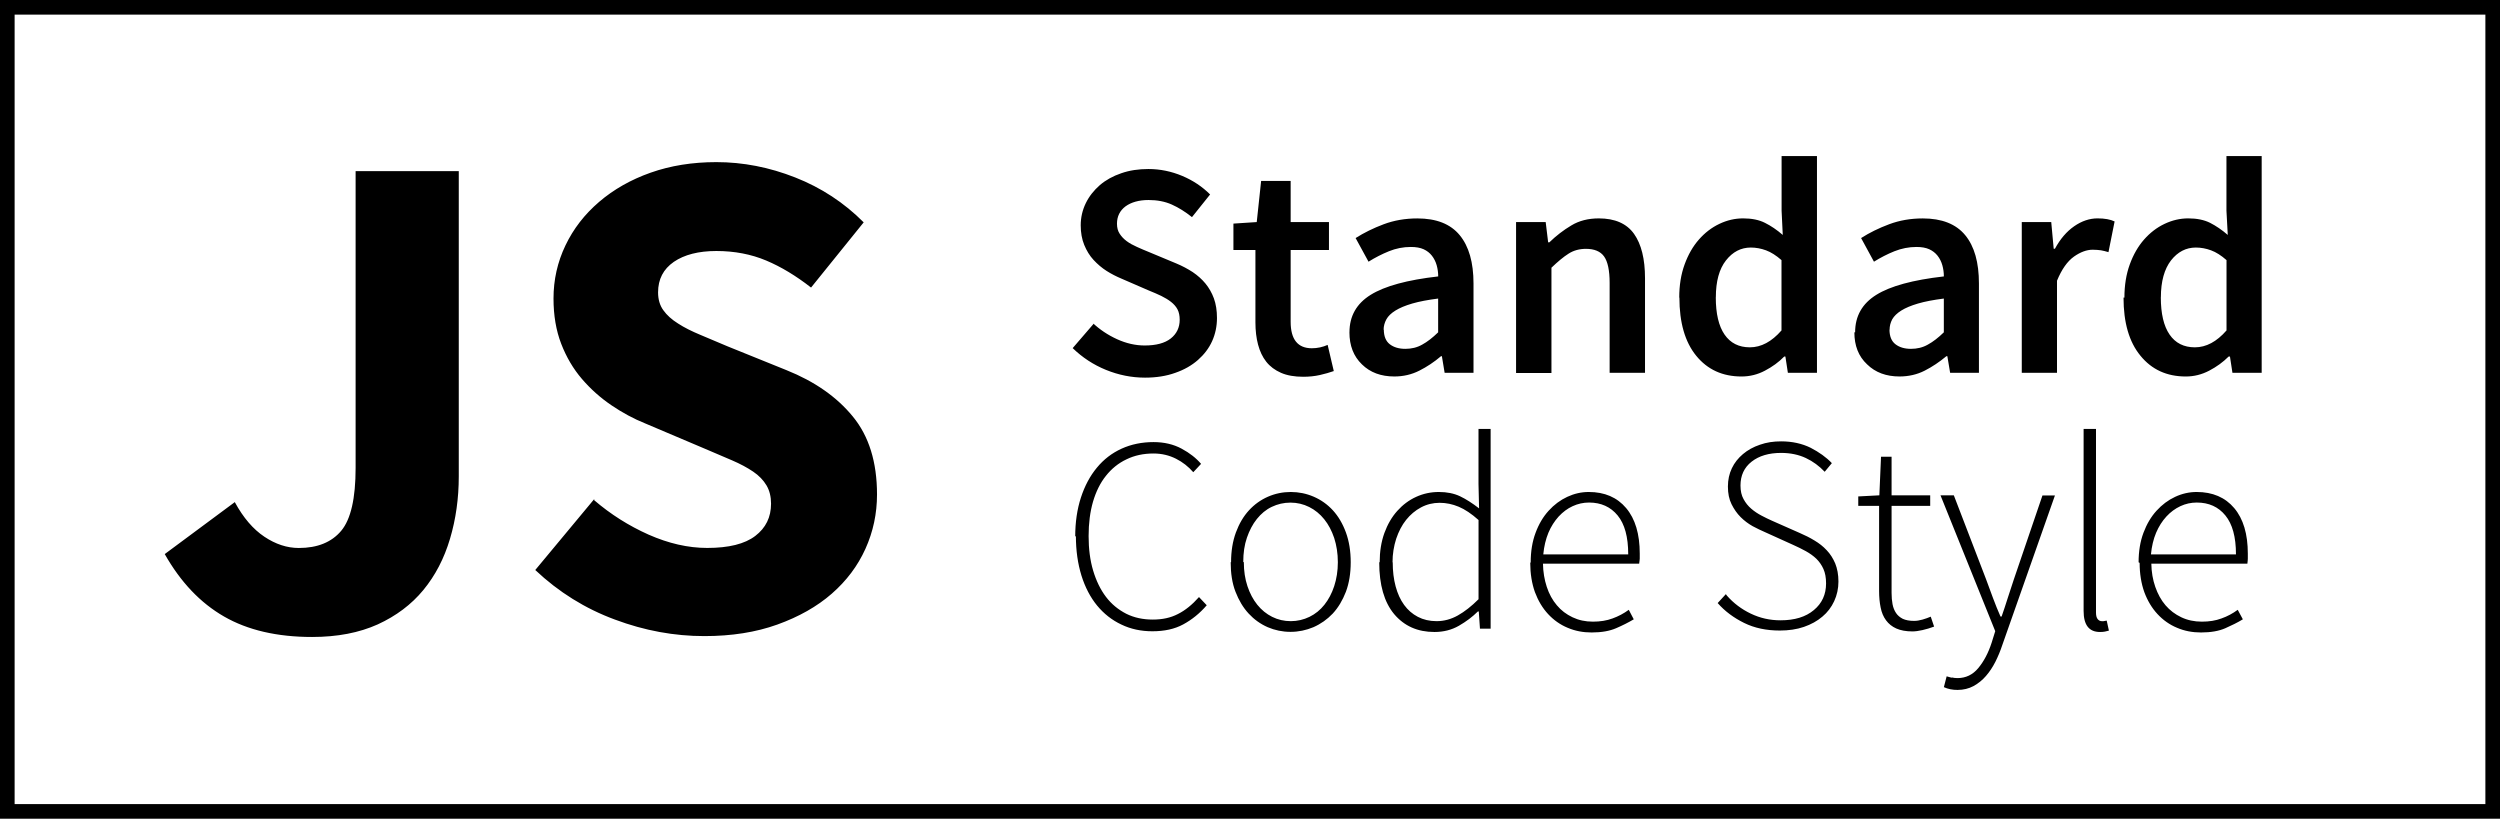
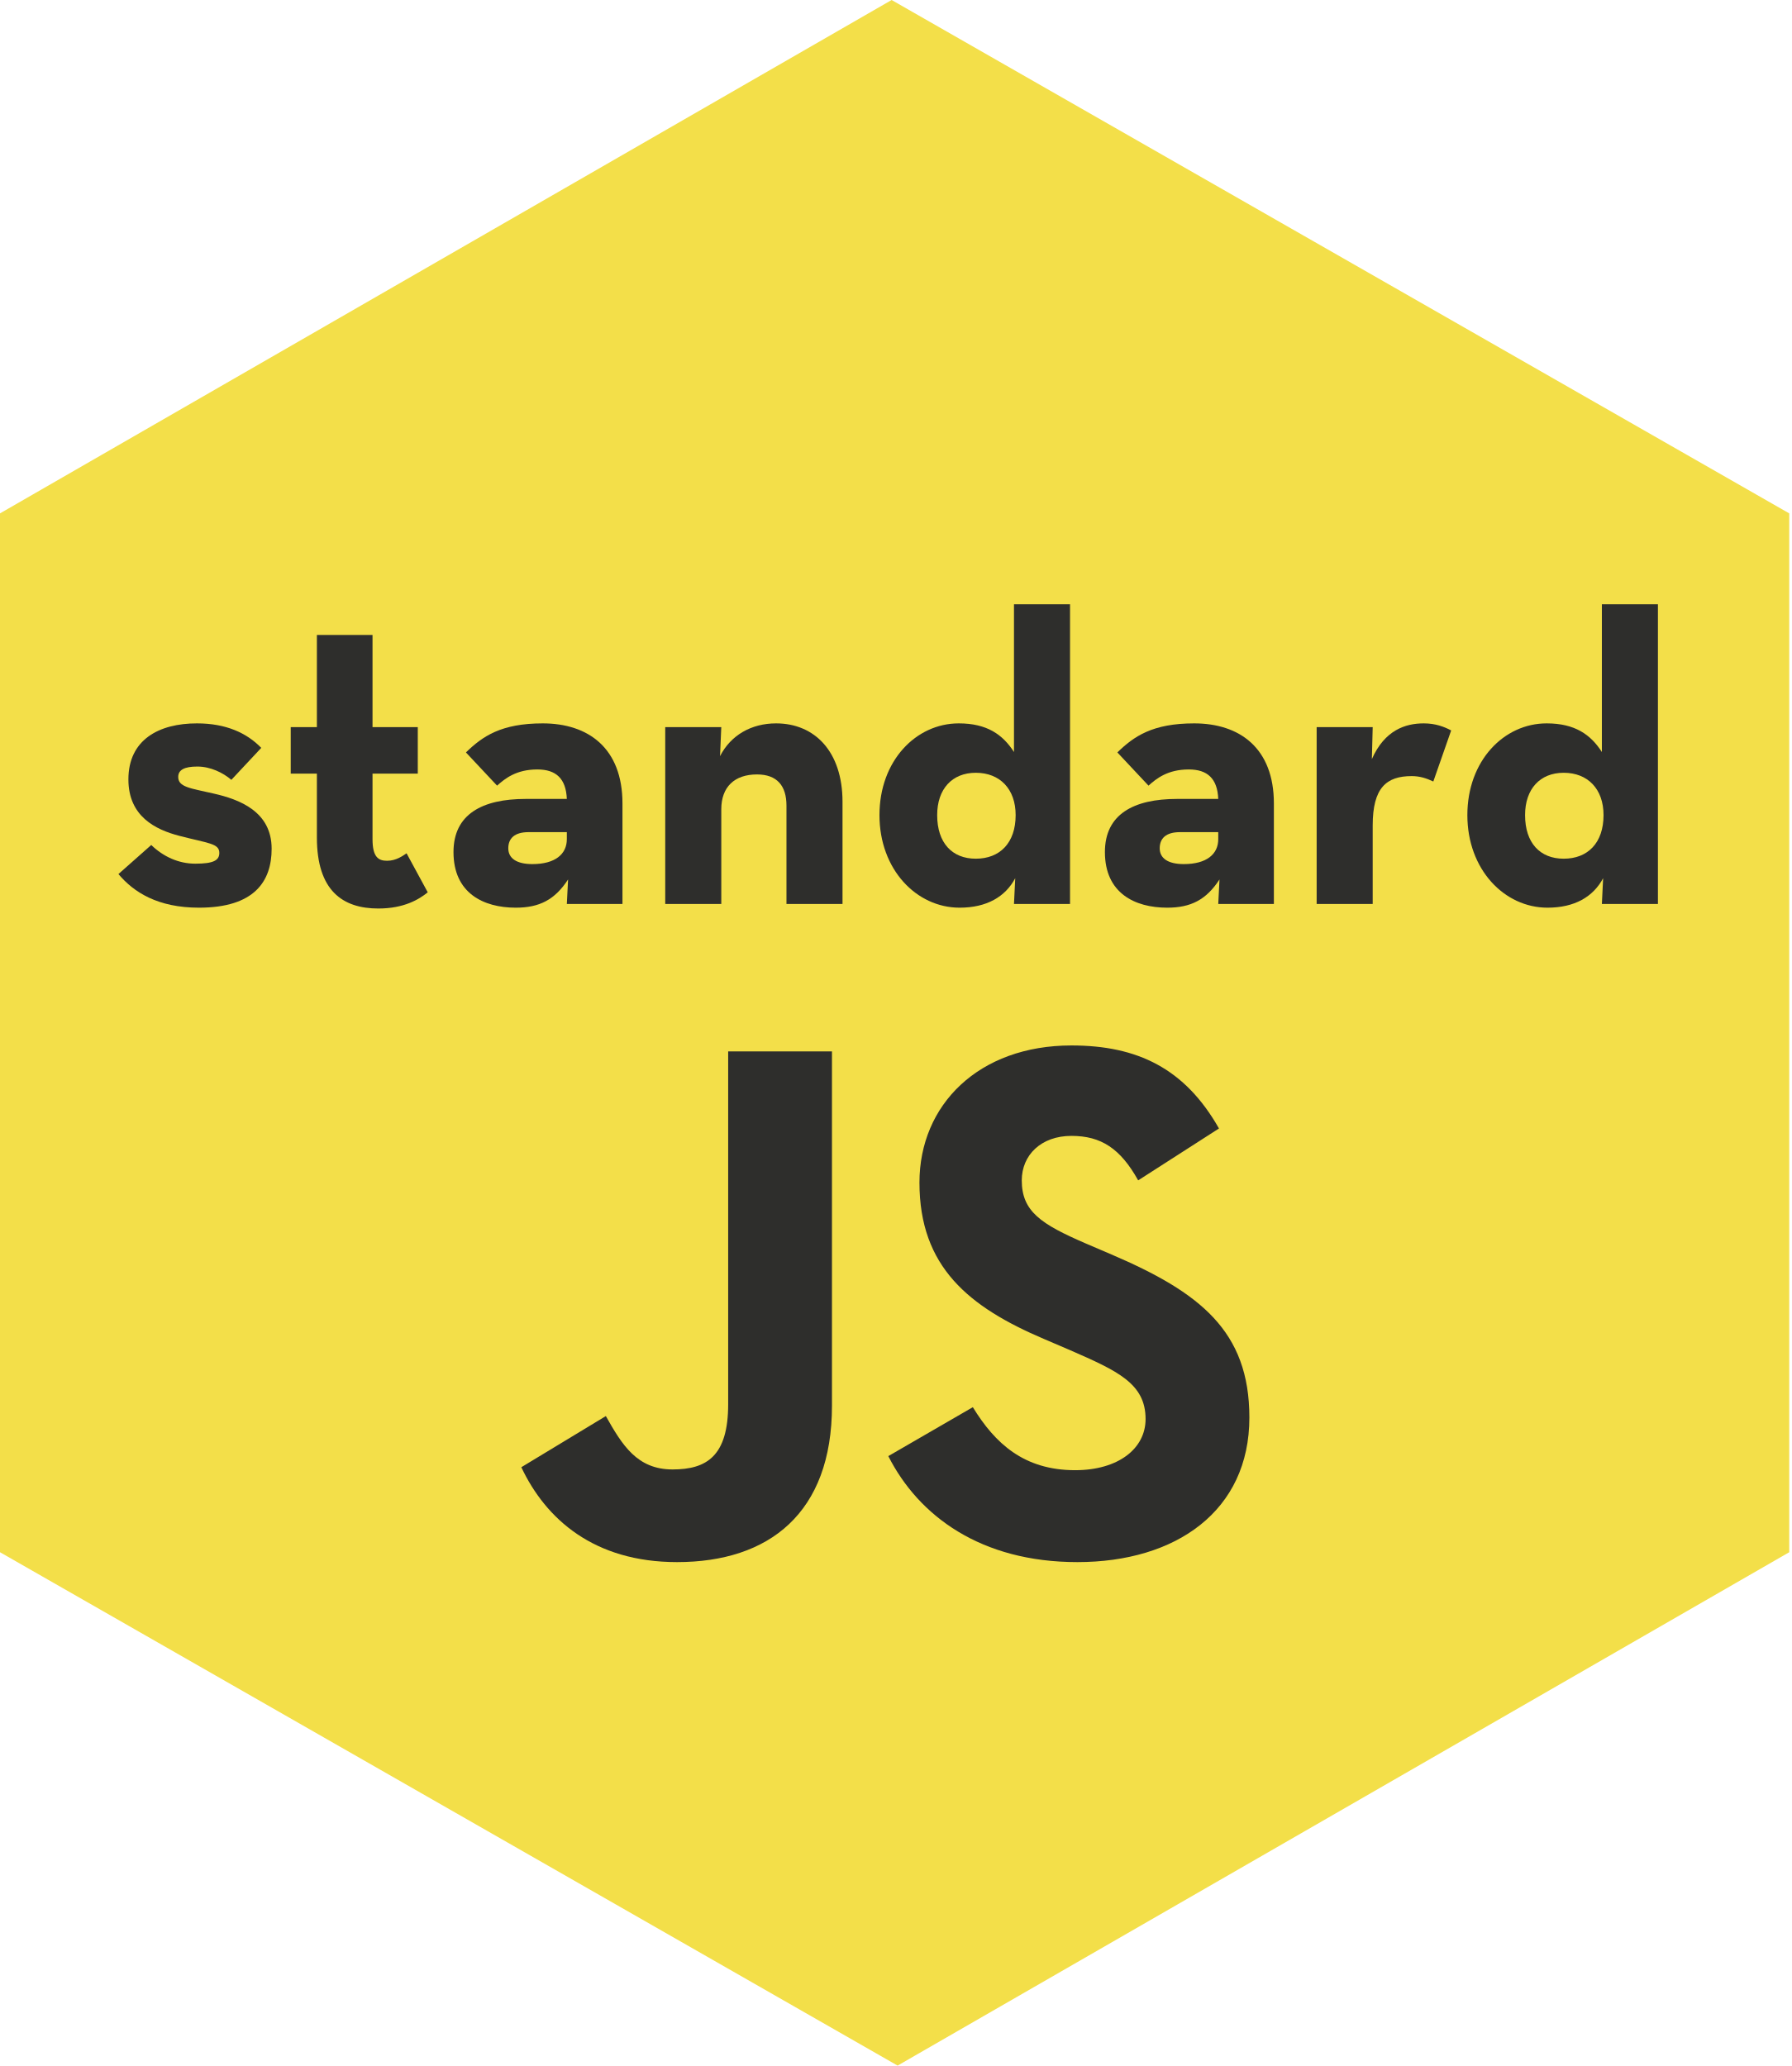
- <svg xmlns="http://www.w3.org/2000/svg" height="56" viewBox="0 0 171 56" width="171">
-   <path d="M16.068 34.36c.576 1.056 1.248 1.84 2.016 2.352.768.513 1.552.77 2.352.77 1.28 0 2.248-.394 2.904-1.177.656-.785.984-2.217.984-4.297V11.704h7.056v20.88c0 1.504-.2 2.928-.6 4.27-.4 1.346-1.008 2.515-1.824 3.505-.816.99-1.856 1.77-3.12 2.35-1.265.57-2.76.86-4.488.86-2.4 0-4.41-.47-6.024-1.4-1.617-.93-2.97-2.35-4.056-4.27l4.8-3.56zm24.576-.144c1.12.96 2.36 1.745 3.72 2.353 1.36.6 2.695.91 4.008.91 1.472 0 2.568-.27 3.288-.82.72-.55 1.08-1.28 1.08-2.21 0-.48-.104-.9-.312-1.25s-.512-.67-.912-.94c-.4-.27-.88-.53-1.44-.77l-1.848-.79-4.08-1.73c-.8-.32-1.576-.74-2.328-1.25s-1.424-1.11-2.016-1.8c-.593-.69-1.064-1.49-1.416-2.4-.353-.91-.528-1.95-.528-3.1 0-1.28.27-2.49.816-3.63.543-1.14 1.312-2.13 2.304-2.98.992-.85 2.167-1.52 3.528-2 1.36-.48 2.856-.72 4.488-.72 1.824 0 3.624.35 5.4 1.05 1.776.7 3.336 1.72 4.68 3.07l-3.6 4.46c-1.024-.8-2.048-1.42-3.072-1.85-1.025-.43-2.16-.65-3.408-.65-1.216 0-2.184.25-2.904.74-.72.5-1.08 1.19-1.08 2.09 0 .48.12.89.36 1.22.24.34.576.64 1.008.91.432.28.936.53 1.512.77s1.2.51 1.872.79l4.032 1.63c1.92.77 3.432 1.82 4.536 3.17 1.104 1.34 1.656 3.12 1.656 5.33 0 1.31-.264 2.55-.792 3.72-.528 1.17-1.296 2.19-2.304 3.07-1.008.88-2.25 1.58-3.72 2.11-1.473.53-3.137.79-4.992.79-2.048 0-4.088-.37-6.12-1.13-2.032-.75-3.848-1.88-5.448-3.39l4.032-4.85zm34.082-12.14c.49.463 1.05.838 1.68 1.125s1.26.43 1.89.43c.784 0 1.38-.16 1.785-.48s.61-.75.61-1.28c0-.28-.05-.52-.15-.71-.1-.19-.25-.36-.44-.51s-.41-.28-.67-.41c-.26-.12-.54-.25-.85-.37l-1.89-.82c-.33-.14-.67-.31-1-.52s-.62-.46-.89-.75-.48-.64-.64-1.03c-.16-.39-.24-.84-.24-1.34 0-.54.12-1.05.35-1.52s.55-.87.96-1.23c.41-.35.9-.62 1.46-.81.57-.2 1.19-.29 1.86-.29.8 0 1.57.16 2.31.47s1.38.74 1.91 1.27l-1.24 1.55c-.45-.36-.91-.65-1.38-.86s-1-.31-1.59-.31c-.65 0-1.18.15-1.57.43-.39.29-.59.69-.59 1.19 0 .27.06.5.18.68.12.19.28.36.48.51s.44.28.71.4c.27.12.54.24.82.35l1.87.78c.41.17.78.37 1.12.59.34.23.63.49.87.78s.44.64.58 1.02c.14.39.21.83.21 1.34 0 .56-.11 1.09-.33 1.58-.22.49-.55.92-.97 1.29s-.94.67-1.55.88c-.61.22-1.3.33-2.07.33-.92 0-1.81-.18-2.67-.53-.86-.35-1.62-.85-2.28-1.49l1.43-1.66zm11.11-4.976h-1.47v-1.806l1.595-.104.3-2.814h2.02v2.814h2.62v1.91h-2.62v4.914c0 1.205.49 1.807 1.45 1.807.19 0 .37-.02.56-.06s.36-.1.52-.17l.42 1.79c-.28.1-.6.19-.95.27-.35.08-.74.12-1.14.12-.6 0-1.11-.09-1.52-.27-.41-.18-.75-.43-1.01-.76s-.44-.72-.56-1.17c-.12-.45-.18-.96-.18-1.52V17.1zm6.467 5.63c0-1.107.483-1.962 1.45-2.563s2.505-1.02 4.62-1.26c0-.266-.036-.52-.105-.767-.07-.245-.18-.462-.326-.65s-.336-.337-.566-.442c-.23-.104-.522-.156-.872-.156-.52 0-1.02.098-1.5.293-.484.197-.95.435-1.397.715l-.883-1.617c.574-.364 1.215-.68 1.922-.945s1.473-.398 2.3-.398c1.302 0 2.268.38 2.897 1.145.63.763.945 1.865.945 3.307V25.5h-1.975l-.188-1.134h-.063c-.46.392-.955.722-1.48.987-.524.266-1.096.398-1.71.398-.91 0-1.65-.27-2.217-.83-.57-.55-.854-1.28-.854-2.19zm2.35-.19c0 .46.138.797.41 1.007s.628.314 1.062.314c.42 0 .805-.09 1.154-.29.35-.19.71-.47 1.09-.84v-2.31c-.7.09-1.29.2-1.77.34s-.86.3-1.15.48c-.29.18-.5.38-.62.6s-.19.46-.19.72zm9.077-7.35h1.995l.168 1.385h.084c.462-.448.962-.833 1.502-1.155.53-.322 1.16-.482 1.88-.482 1.1 0 1.91.354 2.41 1.06s.75 1.72.75 3.035V25.5h-2.42v-6.152c0-.854-.13-1.457-.38-1.807s-.67-.52-1.24-.52c-.45 0-.85.11-1.19.33-.35.22-.73.54-1.17.96v7.2h-2.42V15.19zm11.13 5.165c0-.84.122-1.597.368-2.27.244-.67.57-1.238.977-1.7.405-.462.87-.82 1.396-1.07.53-.253 1.07-.378 1.63-.378.59 0 1.09.102 1.49.305.41.203.82.48 1.22.828l-.08-1.658v-3.738h2.42V25.5h-1.99l-.17-1.113h-.08c-.37.38-.81.7-1.32.967-.5.266-1.04.398-1.6.398-1.3 0-2.33-.473-3.1-1.418-.77-.944-1.15-2.272-1.15-3.98zm2.5-.02c0 1.12.2 1.97.6 2.55s.976.872 1.73.872c.772 0 1.492-.385 2.164-1.155v-4.81c-.364-.32-.718-.545-1.06-.67-.345-.127-.69-.19-1.04-.19-.672 0-1.24.295-1.7.883-.46.587-.69 1.427-.69 2.52zm9.53 2.395c0-1.107.484-1.962 1.45-2.563.966-.602 2.505-1.02 4.62-1.26 0-.266-.035-.52-.105-.767s-.18-.462-.326-.65c-.15-.19-.34-.337-.57-.442-.23-.104-.52-.156-.87-.156-.52 0-1.02.098-1.51.293-.49.197-.95.435-1.4.715l-.88-1.617c.57-.364 1.21-.68 1.92-.945s1.47-.398 2.3-.398c1.3 0 2.27.38 2.9 1.145.63.763.94 1.865.94 3.307V25.5h-1.97l-.19-1.134h-.07c-.47.392-.96.722-1.48.987s-1.1.398-1.72.398c-.91 0-1.65-.27-2.22-.83-.59-.55-.87-1.28-.87-2.19zm2.35-.19c0 .46.137.797.41 1.007.272.21.626.314 1.06.314.42 0 .805-.09 1.155-.29.35-.19.714-.47 1.093-.84v-2.31c-.7.09-1.29.2-1.765.34-.476.14-.858.3-1.145.48-.287.18-.493.38-.62.6-.12.23-.18.46-.18.72zm9.07-7.35h1.995l.168 1.825h.084c.363-.672.805-1.186 1.322-1.543s1.05-.535 1.59-.535c.49 0 .88.07 1.17.21l-.42 2.1c-.19-.056-.35-.098-.51-.126-.16-.02-.35-.04-.57-.04-.41 0-.84.16-1.28.47-.45.32-.84.87-1.16 1.65v6.3h-2.41V15.19zm7 5.165c0-.84.122-1.597.367-2.27.244-.67.57-1.238.977-1.7.406-.462.87-.82 1.396-1.07s1.067-.378 1.627-.378c.588 0 1.086.102 1.492.305.4.203.81.48 1.21.828l-.09-1.658v-3.738h2.41V25.5h-2l-.17-1.113h-.09c-.38.38-.82.7-1.33.967s-1.04.398-1.6.398c-1.3 0-2.33-.473-3.1-1.418-.78-.944-1.16-2.272-1.16-3.98zm2.49-.02c0 1.12.2 1.97.6 2.55.398.582.977.872 1.732.872.77 0 1.49-.385 2.162-1.155v-4.81c-.363-.32-.717-.545-1.06-.67-.344-.127-.69-.19-1.04-.19-.672 0-1.238.295-1.7.883-.45.587-.69 1.427-.69 2.52zM73.545 36.71c0-.987.13-1.88.39-2.678s.624-1.48 1.092-2.043c.47-.57 1.032-1 1.69-1.3.66-.3 1.388-.45 2.186-.45.722 0 1.362.15 1.92.45.557.3 1 .65 1.33 1.04l-.533.57c-.33-.38-.722-.69-1.178-.92s-.97-.36-1.54-.36c-.683 0-1.3.13-1.852.4-.55.26-1.02.64-1.406 1.13-.387.48-.68 1.08-.883 1.77-.2.69-.3 1.48-.3 2.35s.1 1.66.31 2.36.5 1.3.88 1.8.84.87 1.38 1.15c.54.27 1.15.4 1.82.4.65 0 1.22-.12 1.72-.38.5-.25.98-.64 1.44-1.16l.53.56c-.48.56-1.02.99-1.61 1.31-.59.32-1.29.47-2.11.47-.77 0-1.48-.15-2.12-.46-.64-.3-1.2-.74-1.66-1.3s-.82-1.25-1.07-2.05c-.25-.81-.38-1.71-.38-2.71zm10.66 1.75c0-.76.11-1.44.332-2.044.222-.6.52-1.104.893-1.51s.807-.716 1.3-.932c.495-.215 1.015-.322 1.56-.322s1.066.107 1.567.322c.5.216.937.526 1.312.932.37.405.67.91.89 1.51.22.603.33 1.283.33 2.043s-.11 1.43-.33 2.02c-.23.59-.52 1.08-.9 1.49-.38.4-.82.71-1.32.93-.5.21-1.02.32-1.57.32s-1.07-.11-1.56-.32c-.5-.22-.93-.53-1.3-.93-.38-.41-.67-.9-.9-1.49s-.33-1.27-.33-2.03zm.873 0c0 .595.083 1.14.247 1.633s.39.92.675 1.273c.285.354.624.63 1.016.826s.817.295 1.273.295c.45 0 .88-.1 1.28-.295s.74-.472 1.02-.826.51-.78.67-1.273c.16-.494.25-1.038.25-1.634 0-.61-.09-1.16-.25-1.66-.17-.5-.39-.92-.68-1.28s-.63-.64-1.03-.84-.83-.3-1.28-.3c-.46 0-.88.1-1.28.29s-.73.47-1.02.83c-.29.36-.51.79-.68 1.28s-.25 1.05-.25 1.65zm9.292 0c0-.735.106-1.4.32-1.996.217-.595.51-1.102.885-1.52s.804-.738 1.292-.96 1.004-.332 1.55-.332c.556 0 1.04.098 1.452.294s.84.473 1.3.827l-.04-1.673v-3.762h.83V43h-.73l-.08-1.178h-.06c-.37.367-.8.693-1.3.98s-1.06.426-1.67.426c-1.16 0-2.07-.408-2.76-1.225-.68-.817-1.02-1.998-1.02-3.544zm.892 0c0 .607.066 1.158.2 1.652s.325.915.58 1.264c.252.348.565.62.94.816s.8.295 1.28.295c.508 0 .992-.13 1.454-.39.463-.26.935-.63 1.416-1.11V35.57c-.48-.43-.934-.733-1.358-.91s-.858-.268-1.302-.268c-.455 0-.88.104-1.273.313s-.73.494-1.02.855-.51.792-.68 1.292c-.16.502-.25 1.037-.25 1.607zm9.438 0c0-.748.11-1.42.333-2.015.22-.596.52-1.1.893-1.51.373-.412.8-.73 1.273-.95s.96-.333 1.47-.333c1.09 0 1.94.367 2.56 1.102s.93 1.773.93 3.116v.342s-.02.23-.04.342h-6.58c.01.57.1 1.1.26 1.587s.39.91.69 1.26c.29.35.65.62 1.07.82s.88.3 1.4.3c.49 0 .94-.07 1.34-.22.39-.14.77-.34 1.11-.59l.34.65c-.37.22-.77.42-1.21.61-.44.19-.99.29-1.67.29-.58 0-1.13-.1-1.64-.32-.51-.21-.96-.53-1.34-.94-.38-.41-.68-.91-.9-1.5-.21-.59-.32-1.26-.32-2zm6.67-.552c0-1.178-.24-2.062-.722-2.65s-1.134-.884-1.957-.884c-.39 0-.76.082-1.12.247s-.67.4-.96.71c-.28.31-.52.68-.7 1.11-.18.44-.3.93-.35 1.48h5.81zm6.75 2.832c.457.52 1 .93 1.635 1.233.633.305 1.31.456 2.033.456.962 0 1.723-.23 2.28-.7.557-.46.835-1.07.835-1.82 0-.4-.06-.72-.18-.99s-.282-.5-.484-.7c-.21-.2-.45-.37-.72-.52s-.56-.29-.87-.43l-1.9-.86c-.28-.12-.57-.26-.87-.42-.3-.17-.57-.37-.82-.62s-.45-.54-.62-.88c-.17-.34-.25-.74-.25-1.21 0-.46.09-.87.27-1.25.18-.38.44-.7.76-.97s.71-.49 1.16-.64c.45-.16.93-.23 1.45-.23.76 0 1.43.15 2.02.44.58.3 1.07.65 1.45 1.05l-.49.59c-.37-.39-.8-.71-1.29-.94s-1.06-.35-1.69-.35c-.84 0-1.51.2-2.02.6s-.76.95-.76 1.63c0 .37.07.68.21.93.14.26.31.47.53.66.21.18.45.34.7.47.25.13.49.25.72.35l1.9.84c.35.15.69.32 1 .51.32.19.6.41.84.67.24.25.43.55.58.9.14.35.22.76.22 1.24s-.1.93-.29 1.34c-.19.41-.46.77-.81 1.06-.35.3-.77.53-1.26.7s-1.05.25-1.65.25c-.92 0-1.73-.17-2.44-.52s-1.32-.8-1.81-1.36l.56-.61zm10.41-6.138h-1.425v-.646l1.443-.076.114-2.64h.722v2.64h2.642v.722h-2.642v5.947c0 .29.022.55.066.78.045.23.124.43.238.6.113.17.27.3.465.4.197.09.453.14.77.14.178 0 .37-.03.58-.09.21-.06.396-.13.56-.2l.23.68c-.267.1-.533.18-.8.24s-.493.09-.683.09c-.443 0-.81-.07-1.103-.2s-.525-.32-.702-.56c-.178-.24-.302-.53-.37-.88-.07-.34-.105-.72-.105-1.12V34.6zm4.96 11.733c.127.03.26.047.4.047.57 0 1.045-.228 1.424-.684.38-.456.685-1.033.912-1.73l.248-.797-3.744-9.29h.912l2.205 5.74c.14.38.294.8.465 1.26s.345.89.522 1.29h.076c.14-.4.282-.83.427-1.29.146-.45.282-.87.41-1.25l1.956-5.74h.854l-3.61 10.26c-.126.38-.28.75-.465 1.12-.184.36-.4.69-.646.97-.248.29-.532.51-.855.69-.32.17-.68.26-1.09.26-.34 0-.65-.06-.93-.19l.19-.74c.12.04.23.07.36.1zm9.04-16.995h.836V41.9c0 .2.037.35.113.445s.17.143.28.143h.12c.04 0 .11-.013.22-.038l.15.684c-.09.025-.18.048-.27.066-.09.02-.21.028-.34.028-.75 0-1.12-.48-1.12-1.443V29.34zm3.75 9.12c0-.748.11-1.42.332-2.015.223-.596.52-1.1.894-1.51.374-.412.798-.73 1.272-.95.476-.223.967-.333 1.473-.333 1.09 0 1.95.367 2.57 1.102s.93 1.773.93 3.116v.342s-.01.23-.03.342h-6.57c.01.57.1 1.1.27 1.587s.4.91.7 1.26c.3.35.66.62 1.08.82s.89.3 1.41.3c.5 0 .94-.07 1.34-.22.4-.14.77-.34 1.11-.59l.35.65c-.36.22-.77.42-1.2.61-.43.19-.99.29-1.66.29-.58 0-1.13-.1-1.64-.32-.51-.21-.96-.53-1.34-.94-.38-.41-.68-.91-.9-1.5-.21-.59-.32-1.26-.32-2zm6.66-.552c0-1.178-.242-2.062-.723-2.65-.48-.59-1.134-.884-1.957-.884-.393 0-.767.082-1.12.247s-.675.4-.96.71c-.285.31-.52.68-.703 1.11-.184.44-.3.93-.352 1.48h5.81z" />
-   <path stroke="#000" fill="none" d="M.5.5h170v55H.5z" />
+ <svg xmlns="http://www.w3.org/2000/svg" width="100%" height="100%" viewBox="0 0 755 871" version="1.1" xml:space="preserve" style="fill-rule:evenodd;clip-rule:evenodd;stroke-linejoin:round;stroke-miterlimit:1.414;">
+   <g id="logo">
+     <path id="template" d="M0,216.435l375.822,-216.435l378.345,216.435l0,437.963l-375.823,216.435l-378.344,-216.435l0,-437.963Z" style="fill:#f3df49;" />
+     <path d="M83.871,382.667c23.45,0 30.625,-11.2 30.625,-24.85c0,-15.75 -13.65,-20.825 -24.5,-23.275c-10.15,-2.275 -14.875,-2.8 -14.875,-7c0,-2.975 2.625,-4.375 8.05,-4.375c5.6,0 10.85,2.625 14.35,5.6l12.6,-13.475c-6.125,-6.3 -14.875,-10.325 -27.125,-10.325c-15.925,0 -28.875,6.825 -28.875,23.625c0,15.575 11.375,21.175 21.525,23.8c12.075,3.15 16.8,3.15 16.8,7.175c0,3.15 -2.45,4.55 -10.15,4.55c-7,0 -13.475,-2.975 -18.55,-7.875l-13.825,12.25c6.475,7.7 16.625,14.175 33.95,14.175Z" style="fill:#2e2e2c;fill-rule:nonzero;" />
+     <path d="M159.471,383.017c10.85,0 17.15,-3.85 20.825,-6.825l-8.925,-16.45c-1.575,1.05 -4.375,3.15 -8.225,3.15c-3.675,0 -6.125,-1.575 -6.125,-9.1l0,-27.65l19.075,0l0,-19.6l-19.075,0l0,-38.85l-23.45,0l0,38.85l-11.025,0l0,19.6l11.025,0l0,26.95c0,22.4 10.85,29.925 25.9,29.925Z" style="fill:#2e2e2c;fill-rule:nonzero;" />
+     <path d="M238.921,336.817l-17.325,0c-18.375,0 -30.45,6.475 -30.45,22.4c0,17.325 12.6,23.45 26.25,23.45c9.975,0 16.45,-3.325 22.05,-11.9l-0.525,10.325l23.45,0l0,-42.35c0,-23.45 -14.525,-33.775 -33.6,-33.775c-17.5,0 -25.375,5.425 -32.375,12.25l13.125,14c3.325,-2.975 8.05,-6.825 16.975,-6.825c7.875,0 12.075,3.85 12.425,12.425ZM238.921,350.817l0,2.975c0,6.3 -4.9,10.5 -14.525,10.5c-6.65,0 -10.15,-2.45 -10.15,-6.65c0,-4.2 2.625,-6.825 8.575,-6.825l16.1,0Z" style="fill:#2e2e2c;fill-rule:nonzero;" />
+     <path d="M280.396,381.092l23.625,0l0,-39.9c0,-9.45 5.6,-14.7 15.05,-14.7c8.4,0 12.425,4.725 12.425,13.125l0,41.475l23.625,0l0,-43.05c0,-21.175 -11.725,-33.075 -28,-33.075c-10.325,0 -19.075,4.9 -23.625,13.825l0.525,-12.25l-23.625,0l0,74.55Z" style="fill:#2e2e2c;fill-rule:nonzero;" />
+     <path d="M404.471,382.667c11.375,0 19.25,-4.55 23.45,-12.425l-0.525,10.85l23.625,0l0,-126.35l-23.625,0l0,62.3c-4.725,-7.35 -11.375,-12.075 -23.275,-12.075c-18.025,0 -33.425,15.75 -33.425,38.675c0,22.925 15.575,39.025 33.775,39.025ZM411.296,362.017c-9.975,0 -16.275,-6.65 -16.275,-18.375c0,-11.025 6.3,-17.85 16.275,-17.85c10.15,0 16.8,6.825 16.8,17.85c0,11.725 -6.65,18.375 -16.8,18.375Z" style="fill:#2e2e2c;fill-rule:nonzero;" />
+     <path d="M513.496,336.817l-17.325,0c-18.375,0 -30.45,6.475 -30.45,22.4c0,17.325 12.6,23.45 26.25,23.45c9.975,0 16.45,-3.325 22.05,-11.9l-0.525,10.325l23.45,0l0,-42.35c0,-23.45 -14.525,-33.775 -33.6,-33.775c-17.5,0 -25.375,5.425 -32.375,12.25l13.125,14c3.325,-2.975 8.05,-6.825 16.975,-6.825c7.875,0 12.075,3.85 12.425,12.425ZM513.496,350.817l0,2.975c0,6.3 -4.9,10.5 -14.525,10.5c-6.65,0 -10.15,-2.45 -10.15,-6.65c0,-4.2 2.625,-6.825 8.575,-6.825l16.1,0Z" style="fill:#2e2e2c;fill-rule:nonzero;" />
+     <path d="M554.971,381.092l23.625,0l0,-33.075c0,-15.925 5.775,-20.825 16.45,-20.825c3.325,0 6.125,0.875 9.1,2.275l7.525,-21.525c-2.975,-1.575 -6.65,-2.975 -11.55,-2.975c-7.7,0 -16.45,2.8 -21.875,15.05l0.35,-13.475l-23.625,0l0,74.55Z" style="fill:#2e2e2c;fill-rule:nonzero;" />
+     <path d="M652.271,382.667c11.375,0 19.25,-4.55 23.45,-12.425l-0.525,10.85l23.625,0l0,-126.35l-23.625,0l0,62.3c-4.725,-7.35 -11.375,-12.075 -23.275,-12.075c-18.025,0 -33.425,15.75 -33.425,38.675c0,22.925 15.575,39.025 33.775,39.025ZM659.096,362.017c-9.975,0 -16.275,-6.65 -16.275,-18.375c0,-11.025 6.3,-17.85 16.275,-17.85c10.15,0 16.8,6.825 16.8,17.85c0,11.725 -6.65,18.375 -16.8,18.375Z" style="fill:#2e2e2c;fill-rule:nonzero;" />
+     <path d="M285.365,658.563c38.75,0 65.312,-20.625 65.312,-65.938l0,-149.375l-43.75,0l0,148.75c0,21.875 -9.062,27.5 -23.437,27.5c-15,0 -21.25,-10.312 -28.125,-22.5l-35.625,21.563c10.312,21.875 30.625,40 65.625,40Z" style="fill:#2e2e2c;fill-rule:nonzero;" />
+     <path d="M454.115,658.563c41.562,0 72.5,-21.563 72.5,-60.938c0,-36.562 -20.938,-52.813 -58.125,-68.75l-10.938,-4.688c-18.75,-8.124 -26.875,-13.437 -26.875,-26.562c0,-10.625 8.125,-18.75 20.938,-18.75c12.5,0 20.625,5.313 28.125,18.75l34.062,-21.875c-14.375,-25.312 -34.375,-35 -62.187,-35c-39.063,0 -64.063,25 -64.063,57.813c0,35.625 20.938,52.5 52.5,65.937l10.938,4.688c20,8.75 31.875,14.062 31.875,29.062c0,12.5 -11.563,21.563 -29.688,21.563c-21.562,0 -33.75,-11.25 -43.125,-26.563l-35.625,20.625c12.813,25.313 39.063,44.688 79.688,44.688Z" style="fill:#2e2e2c;fill-rule:nonzero;" />
+   </g>
</svg>
